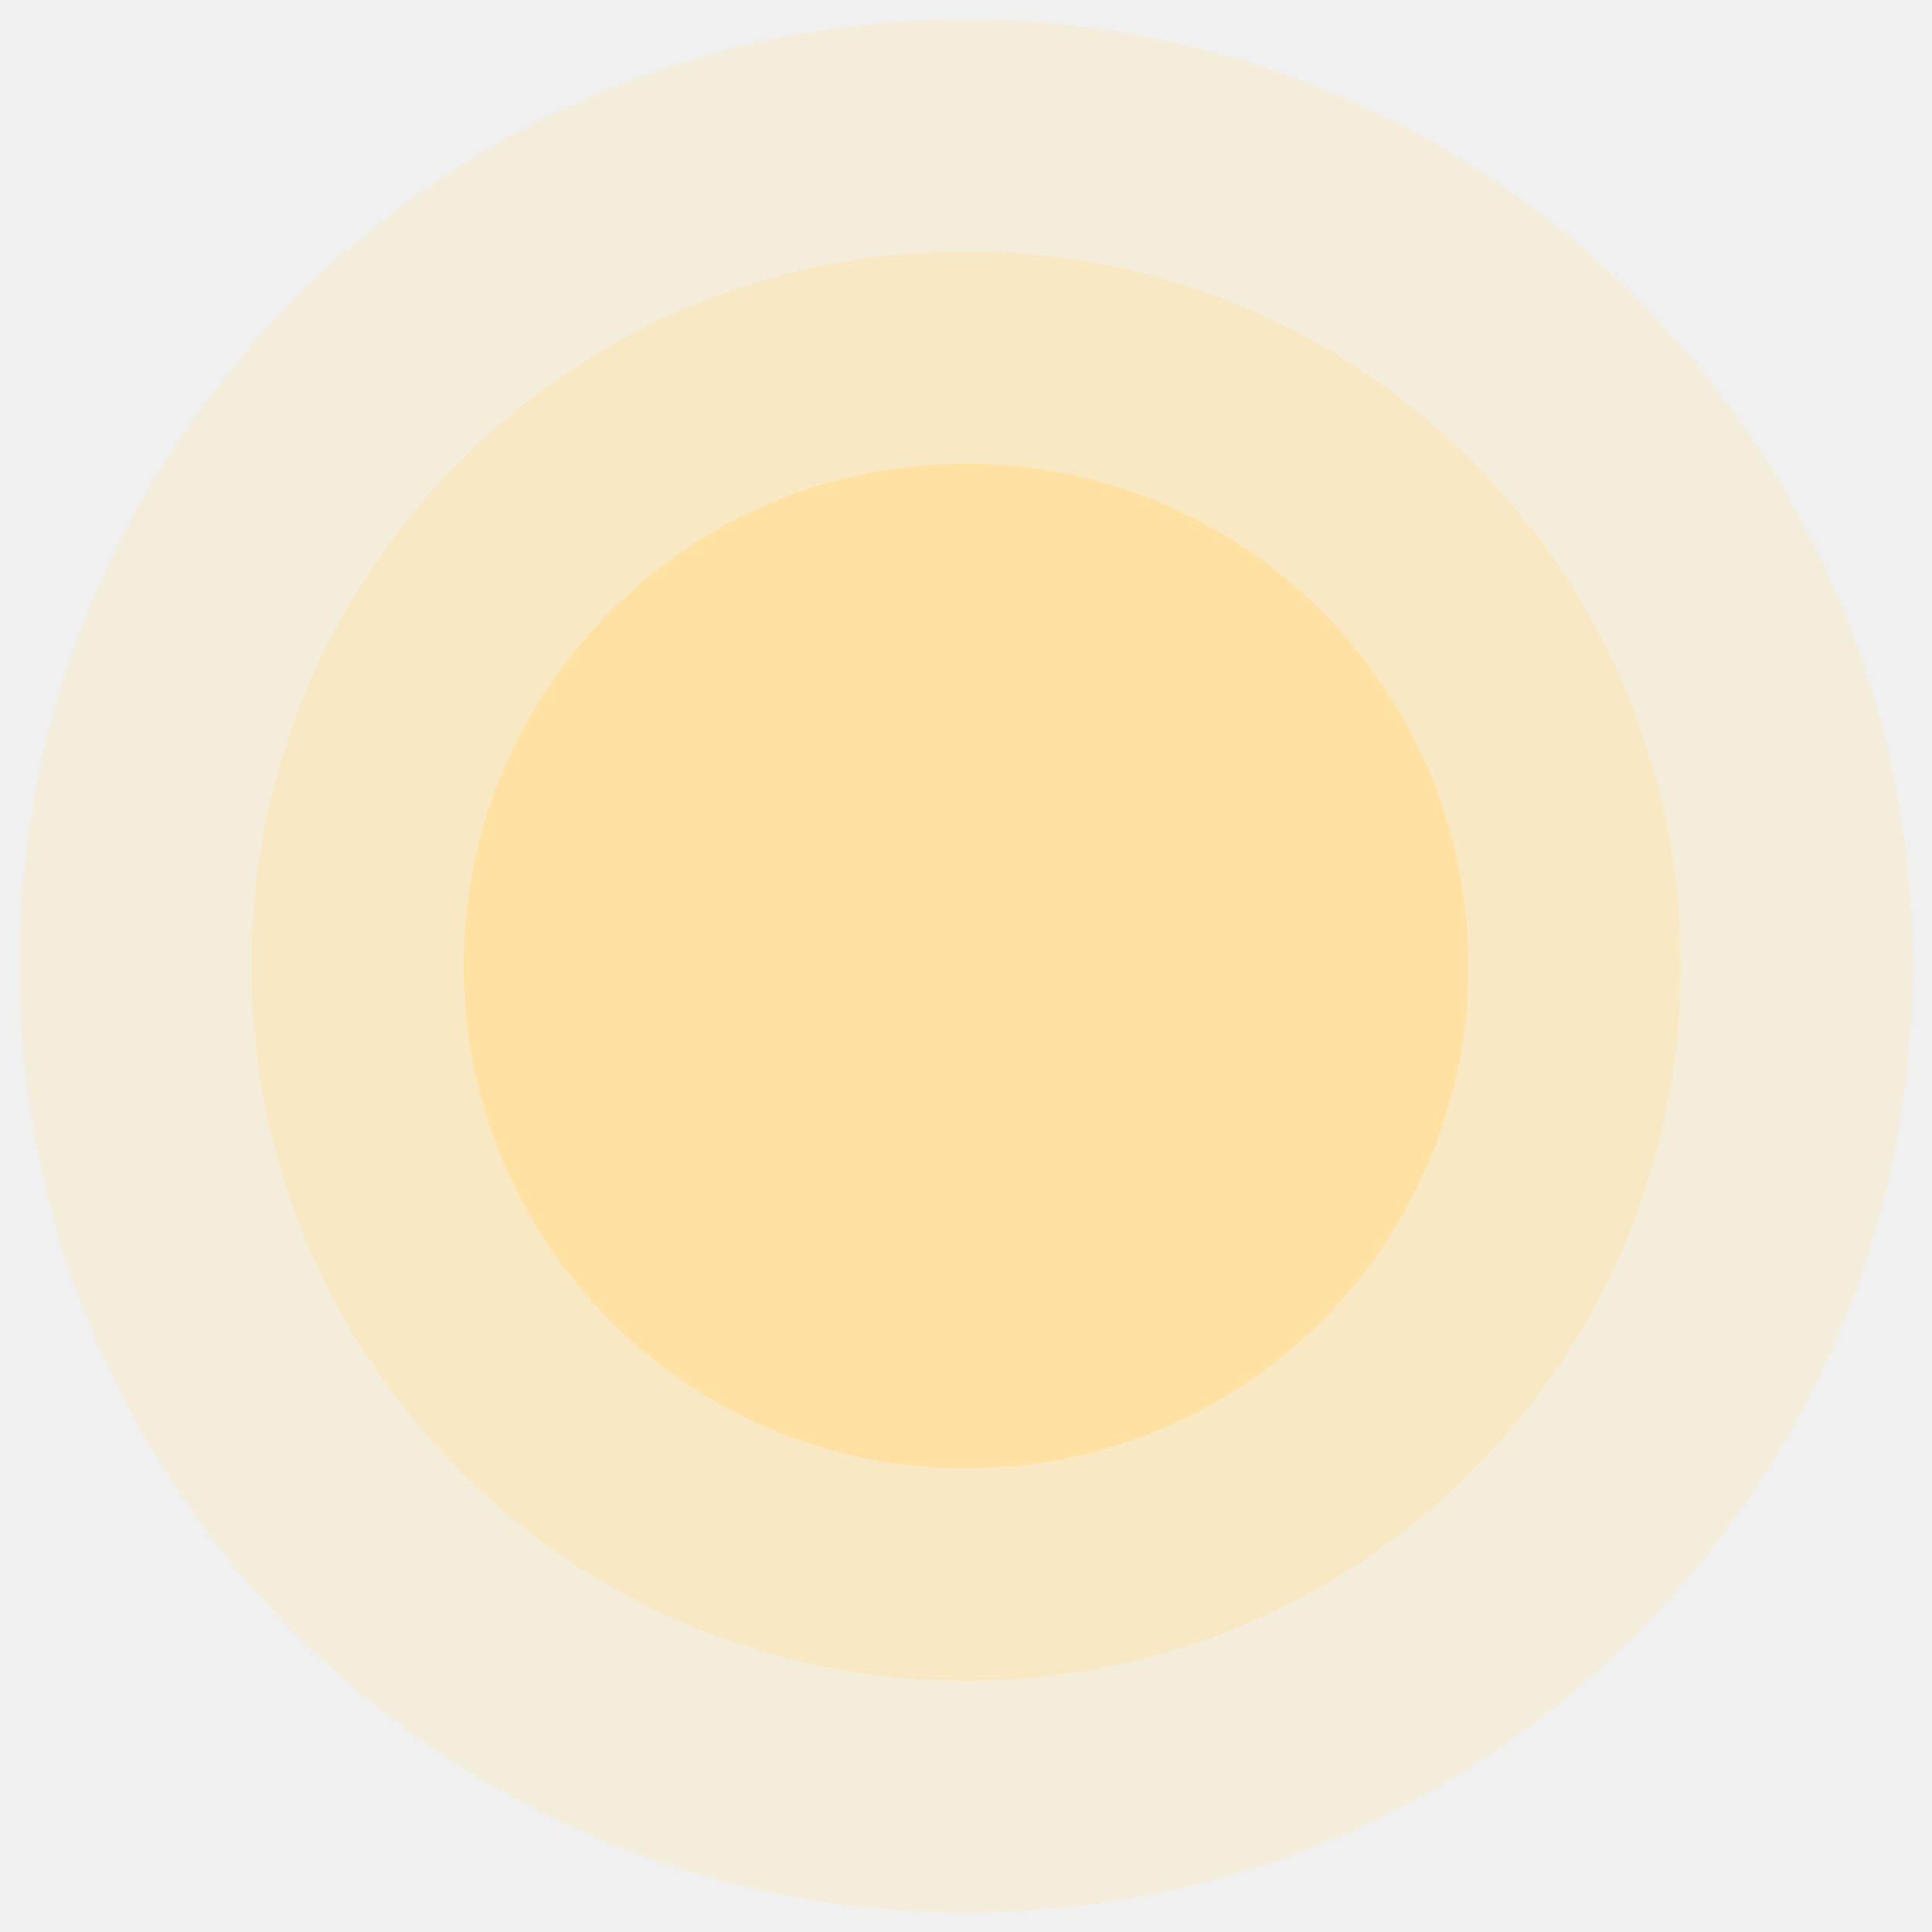
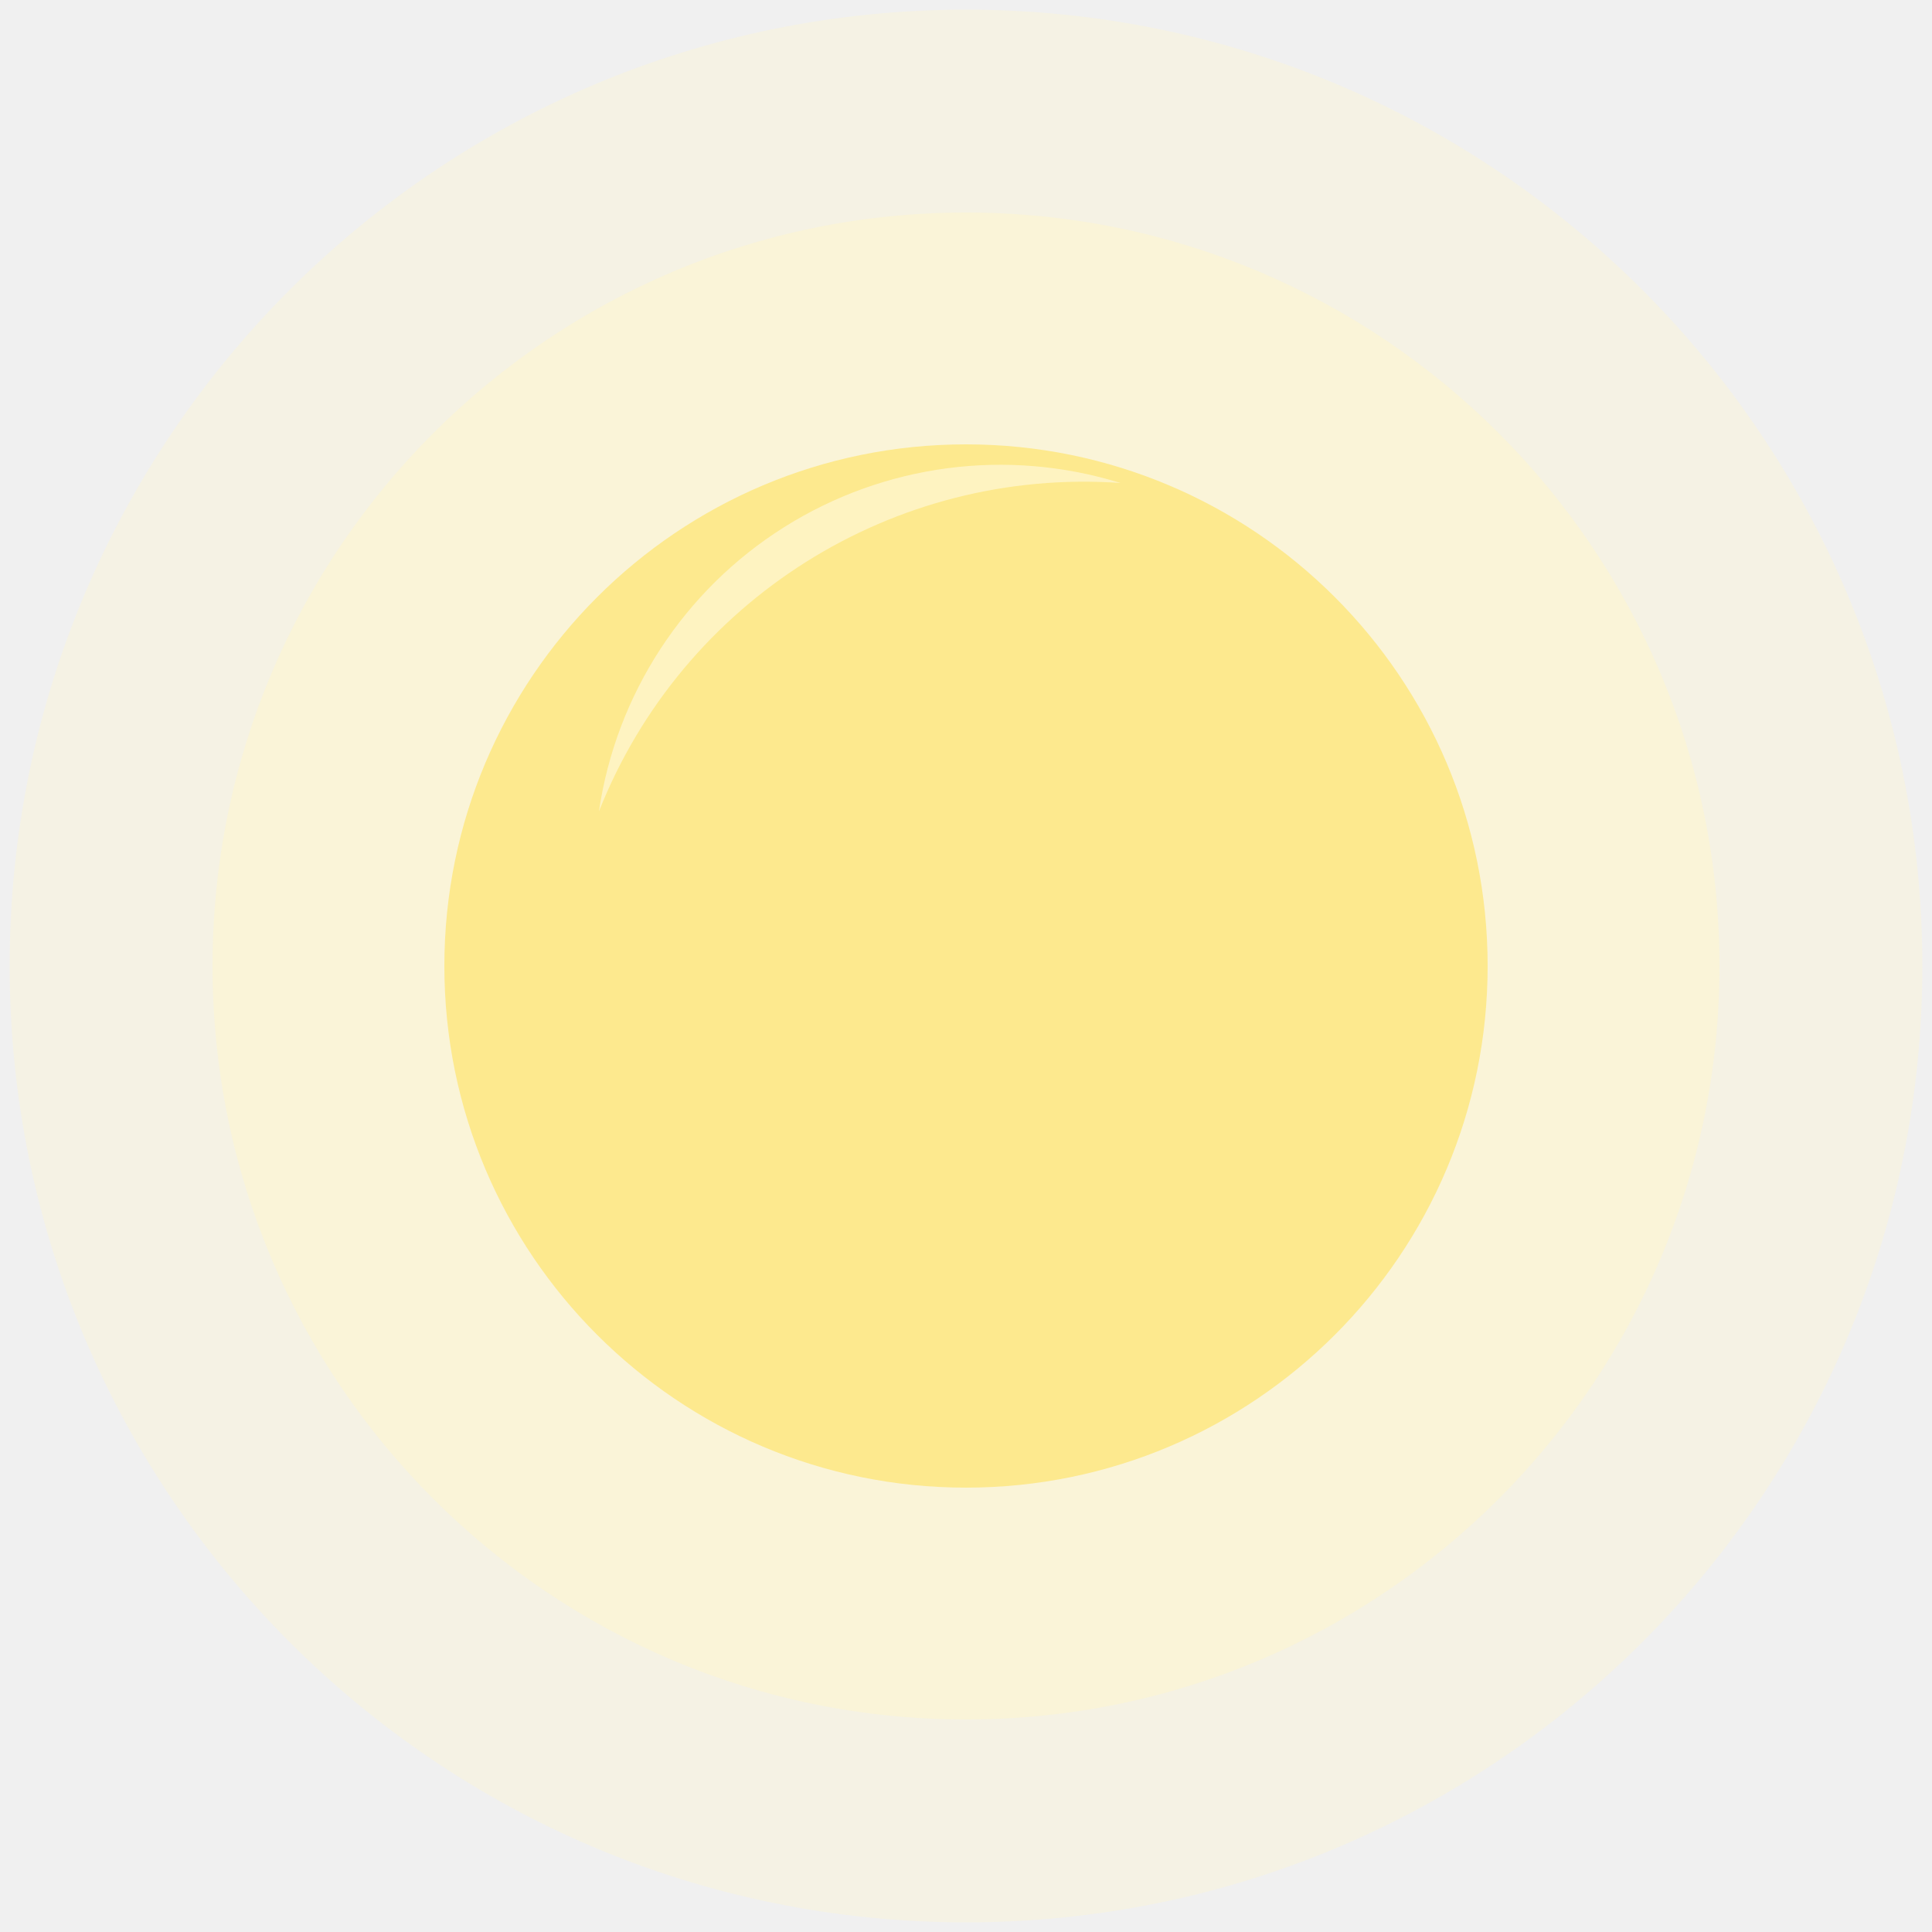
<svg xmlns="http://www.w3.org/2000/svg" viewBox="0 0 200 200">
-   <circle cx="100" cy="100" r="98" fill="#ffe7b0" opacity="0.3" />
-   <circle cx="100" cy="100" r="74" fill="#ffe2a0" opacity="0.4" />
-   <circle cx="100" cy="100" r="52" fill="#ffe9b8" />
-   <circle cx="100" cy="100" r="52" fill="#ffd98a" opacity="0.45" />
+   <circle cx="100" cy="100" r="99" fill="#fff6c9" opacity="0.32" />
+   <circle cx="100" cy="100" r="78" fill="#fff6c9" opacity="0.45" />
+   <circle cx="100" cy="100" r="54" fill="#fde98e" />
+   <path d="M62 84A42 42 0 0 1 116 50A54 54 0 0 0 62 84Z" fill="#ffffff" opacity="0.45" />
</svg>
